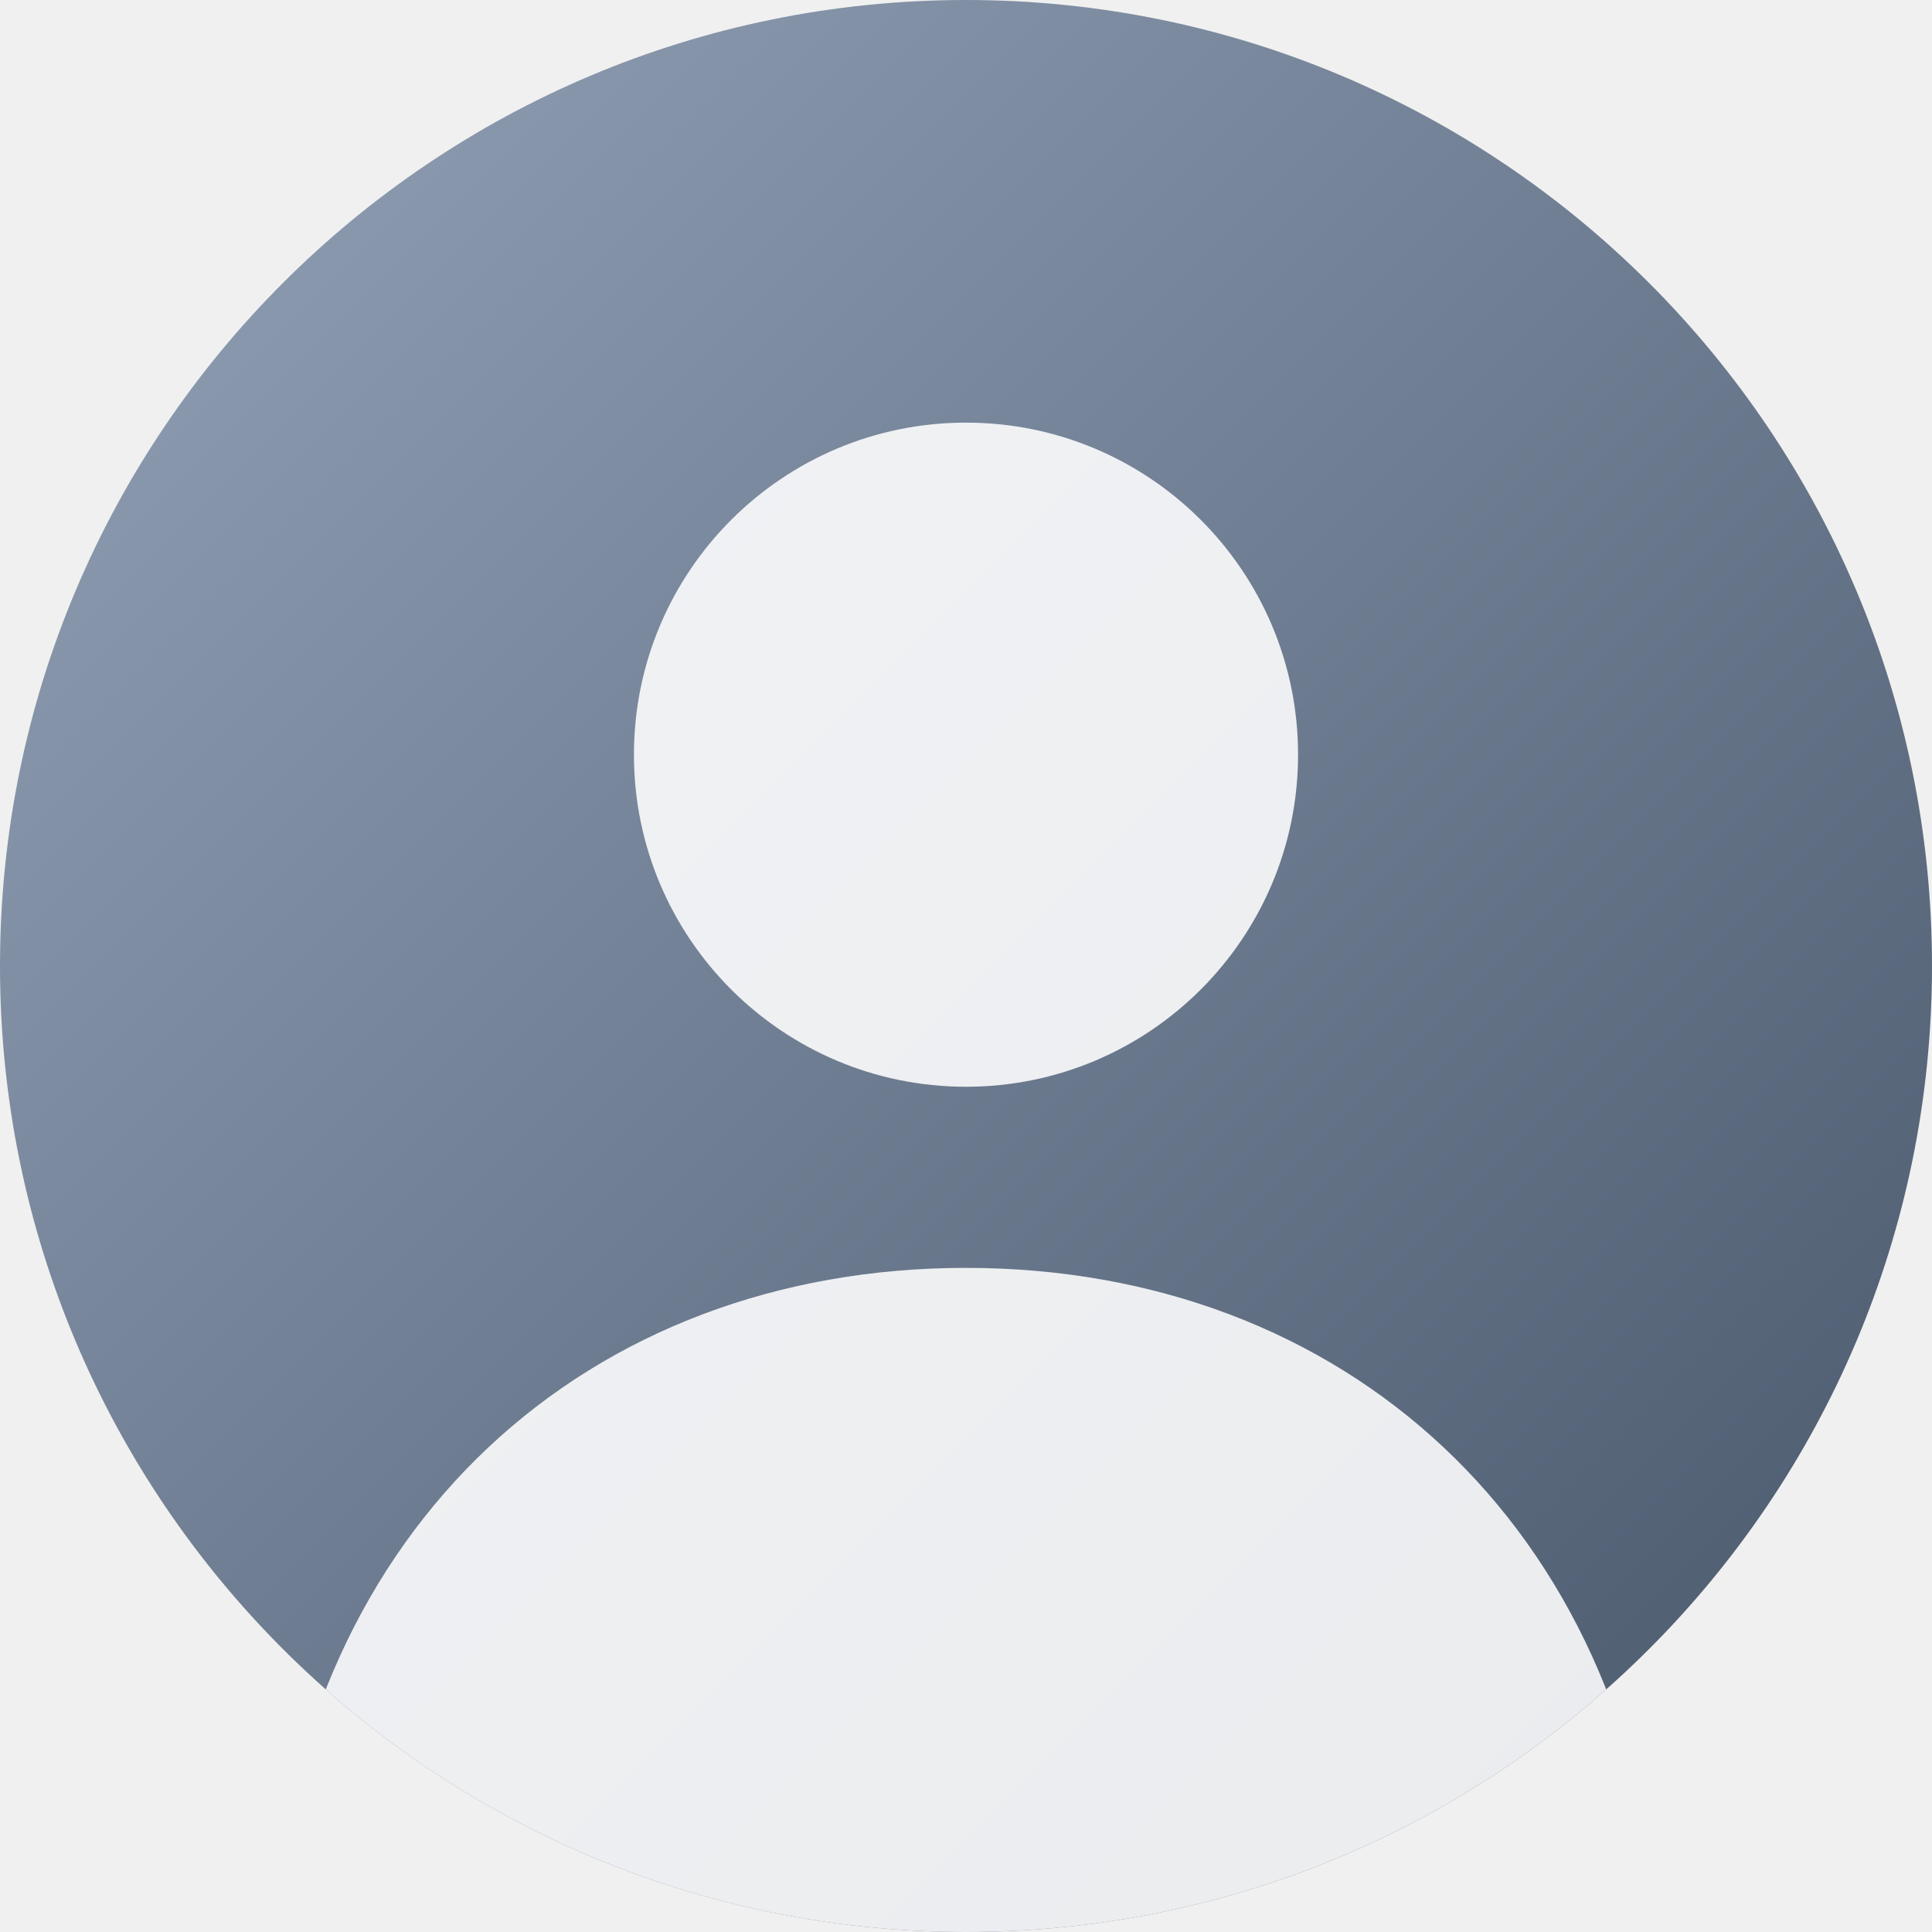
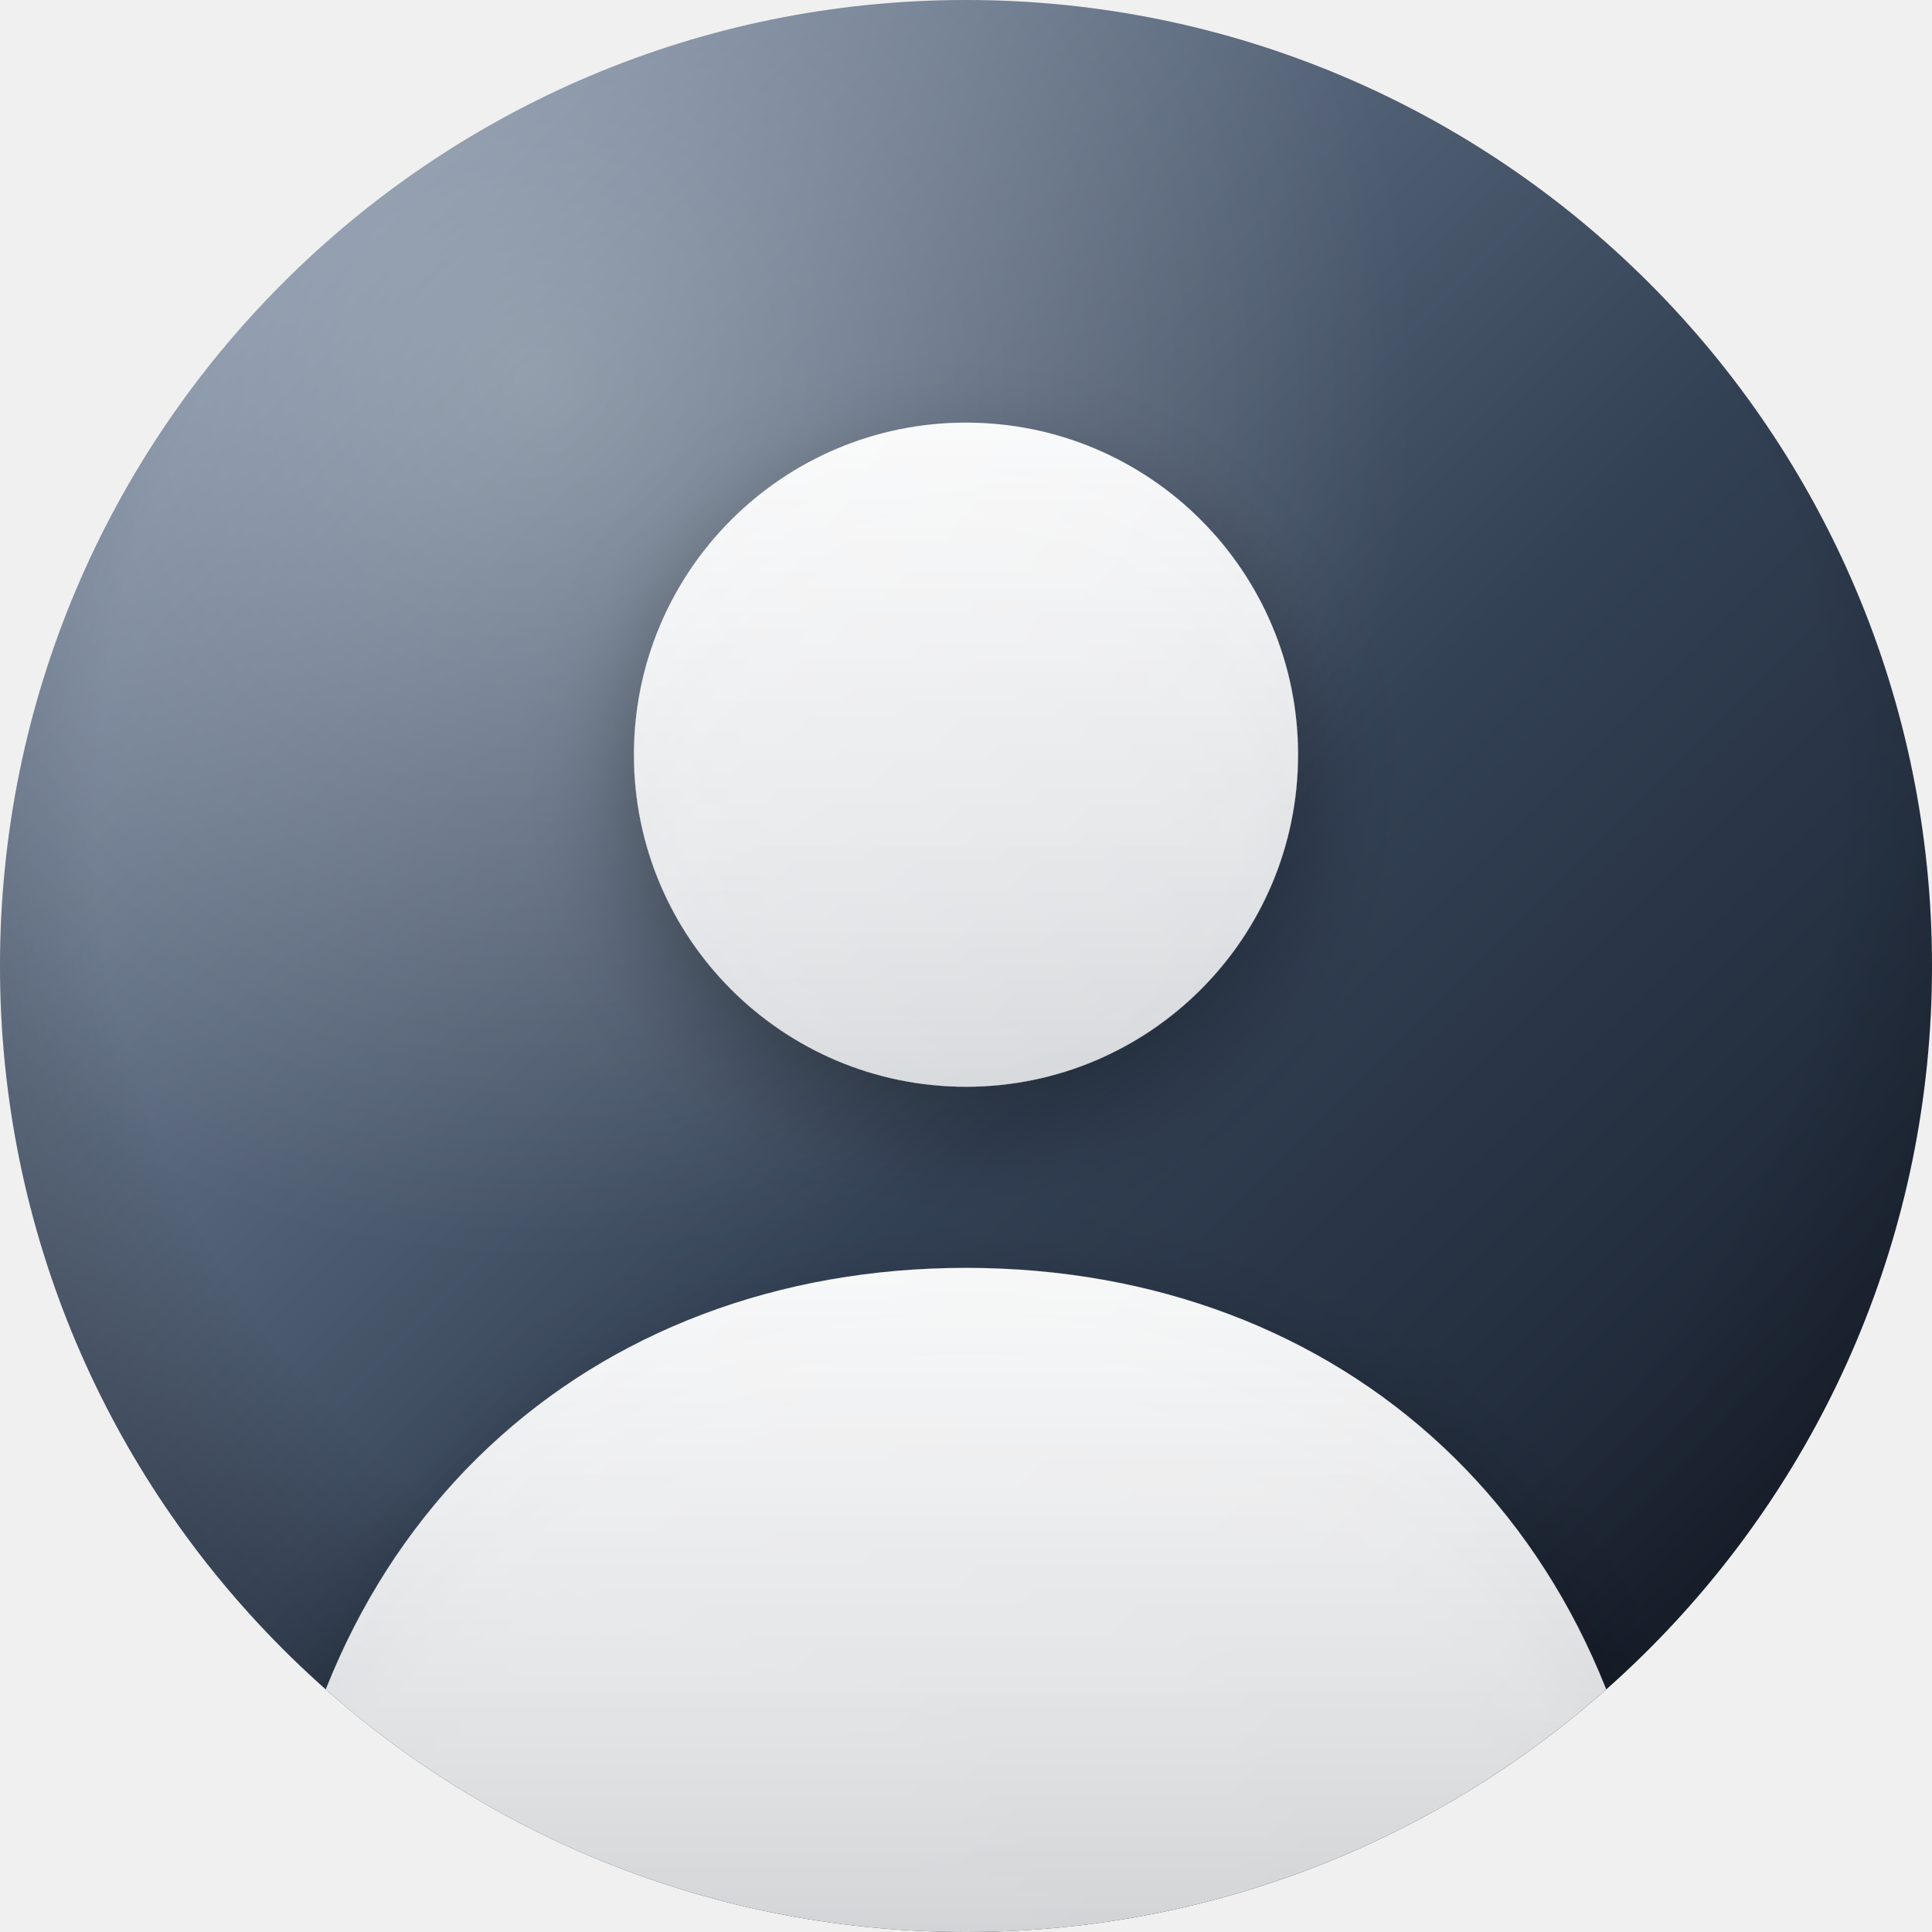
<svg xmlns="http://www.w3.org/2000/svg" viewBox="0 0 128 128">
  <defs>
    <linearGradient id="g" x1="0" y1="0" x2="1" y2="1">
      <stop offset="0" stop-color="#94A3B8" />
-       <stop offset="1" stop-color="#475569" />
+       <stop offset=".55" stop-color="#334155" />
+       <stop offset="1" stop-color="#0F1520" />
    </linearGradient>
+     <radialGradient id="h" cx=".28" cy=".2" r=".75">
+       <stop offset="0" stop-color="#fff" stop-opacity=".28" />
+       <stop offset=".6" stop-color="#fff" stop-opacity="0" />
+     </radialGradient>
+     <radialGradient id="v" cx=".5" cy=".42" r=".72">
+       <stop offset=".62" stop-color="#000" stop-opacity="0" />
+       <stop offset="1" stop-color="#000" stop-opacity=".45" />
+     </radialGradient>
+     <linearGradient id="f" x1="0" y1="0" x2="0" y2="1">
+       <stop offset="0" stop-color="#fff" stop-opacity=".96" />
+       <stop offset="1" stop-color="#fff" stop-opacity=".78" />
+     </linearGradient>
+     <filter id="s" x="-30%" y="-30%" width="160%" height="160%">
+       <feDropShadow dx="0" dy="3" stdDeviation="3.5" flood-color="#000" flood-opacity=".38" />
+     </filter>
    <clipPath id="c">
      <circle cx="64" cy="64" r="64" />
    </clipPath>
  </defs>
  <g clip-path="url(#c)">
    <rect width="128" height="128" fill="url(#g)" />
-     <circle cx="64" cy="50" r="22" fill="#fff" fill-opacity=".88" />
-     <path d="M18 128c2-27 21-44 46-44s44 17 46 44z" fill="#fff" fill-opacity=".88" />
+     <rect width="128" height="128" fill="url(#h)" />
+     <rect width="128" height="128" fill="url(#v)" />
+     <g filter="url(#s)" fill="url(#f)">
+       <circle cx="64" cy="50" r="22" />
+       <path d="M18 128c2-27 21-44 46-44s44 17 46 44z" />
+     </g>
  </g>
</svg>
